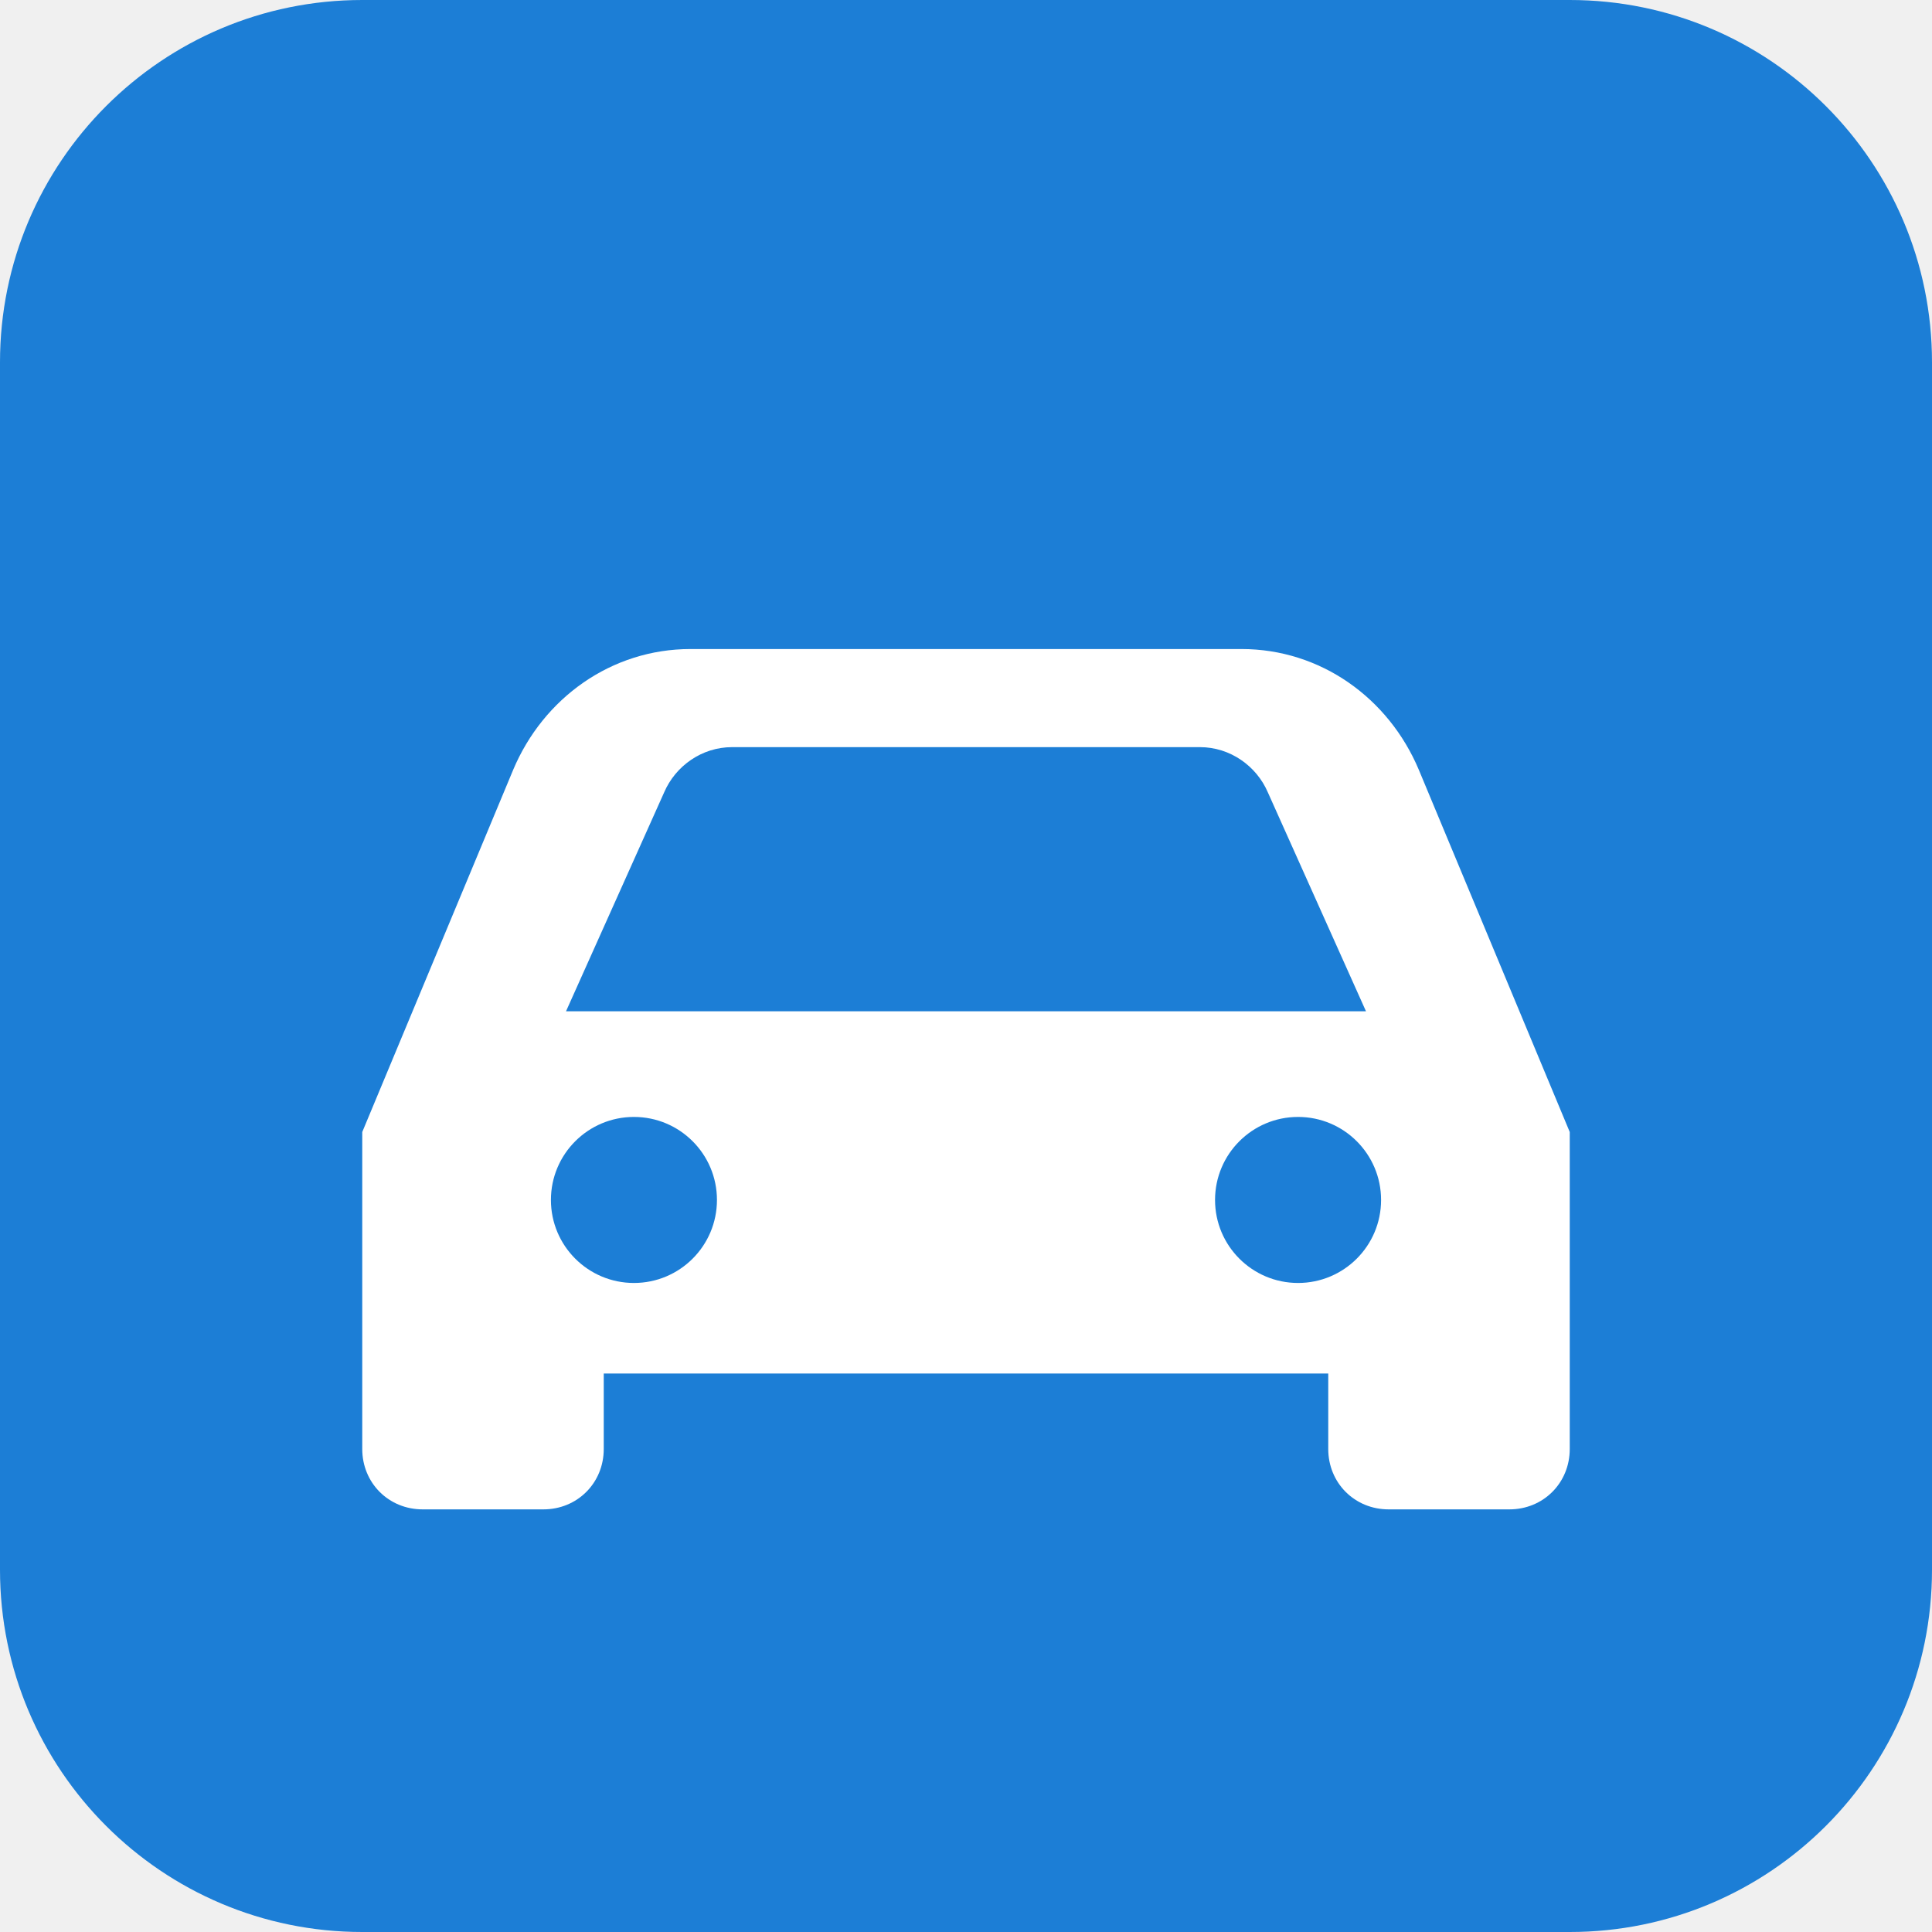
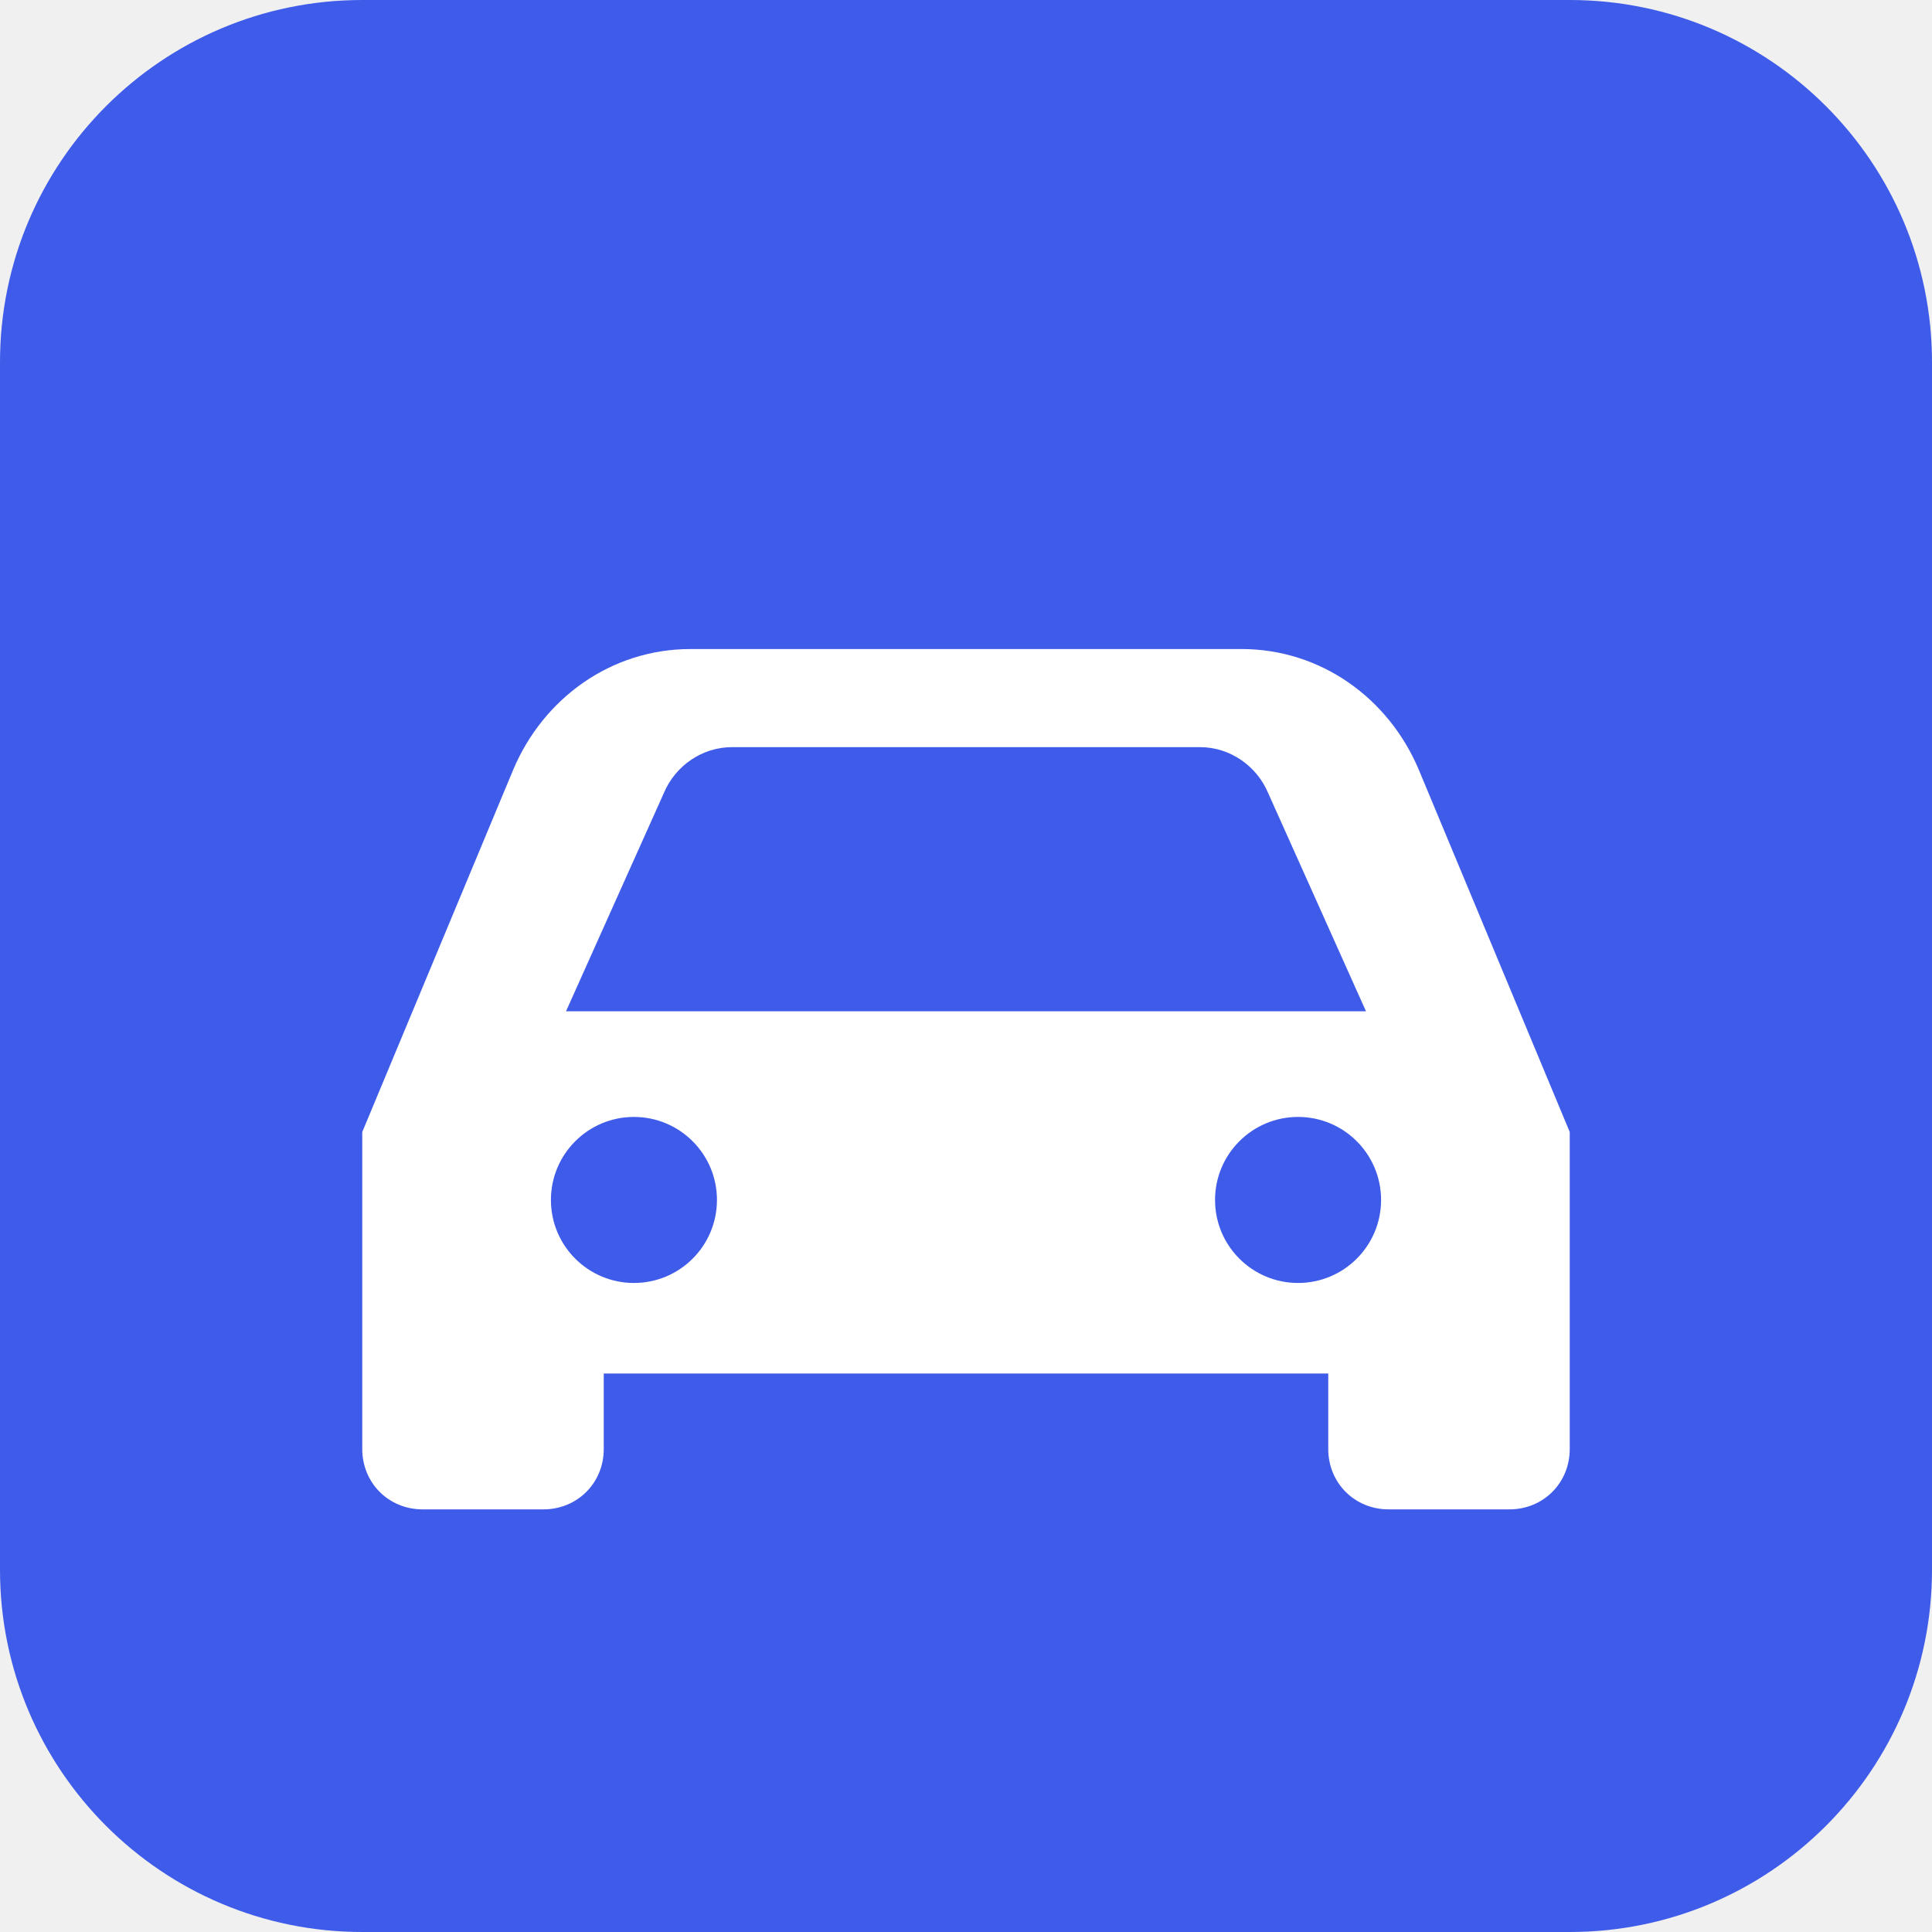
<svg xmlns="http://www.w3.org/2000/svg" viewBox="0 0 512 512">
-   <rect width="512" height="512" rx="96" fill="#1c7ed6" />
+   <rect width="512" height="512" rx="96" fill="#3f5be9" />
  <path d="M96 300l40-96c8-19 26-32 47-32h146c21 0 39 13 47 32l40 96v84c0 9-7 16-16 16h-32c-9 0-16-7-16-16v-20H160v20c0 9-7 16-16 16h-32c-9 0-16-7-16-16z" fill="#fff" />
-   <circle cx="168" cy="318" r="22" fill="#1c7ed6" />
-   <circle cx="344" cy="318" r="22" fill="#1c7ed6" />
-   <path d="M150 268l26-58c3-7 10-12 18-12h124c8 0 15 5 18 12l26 58z" fill="#1c7ed6" />
+   <circle cx="168" cy="318" r="22" fill="#3f5be9" />
+   <circle cx="344" cy="318" r="22" fill="#3f5be9" />
+   <path d="M150 268l26-58c3-7 10-12 18-12h124c8 0 15 5 18 12l26 58z" fill="#3f5be9" />
</svg>
